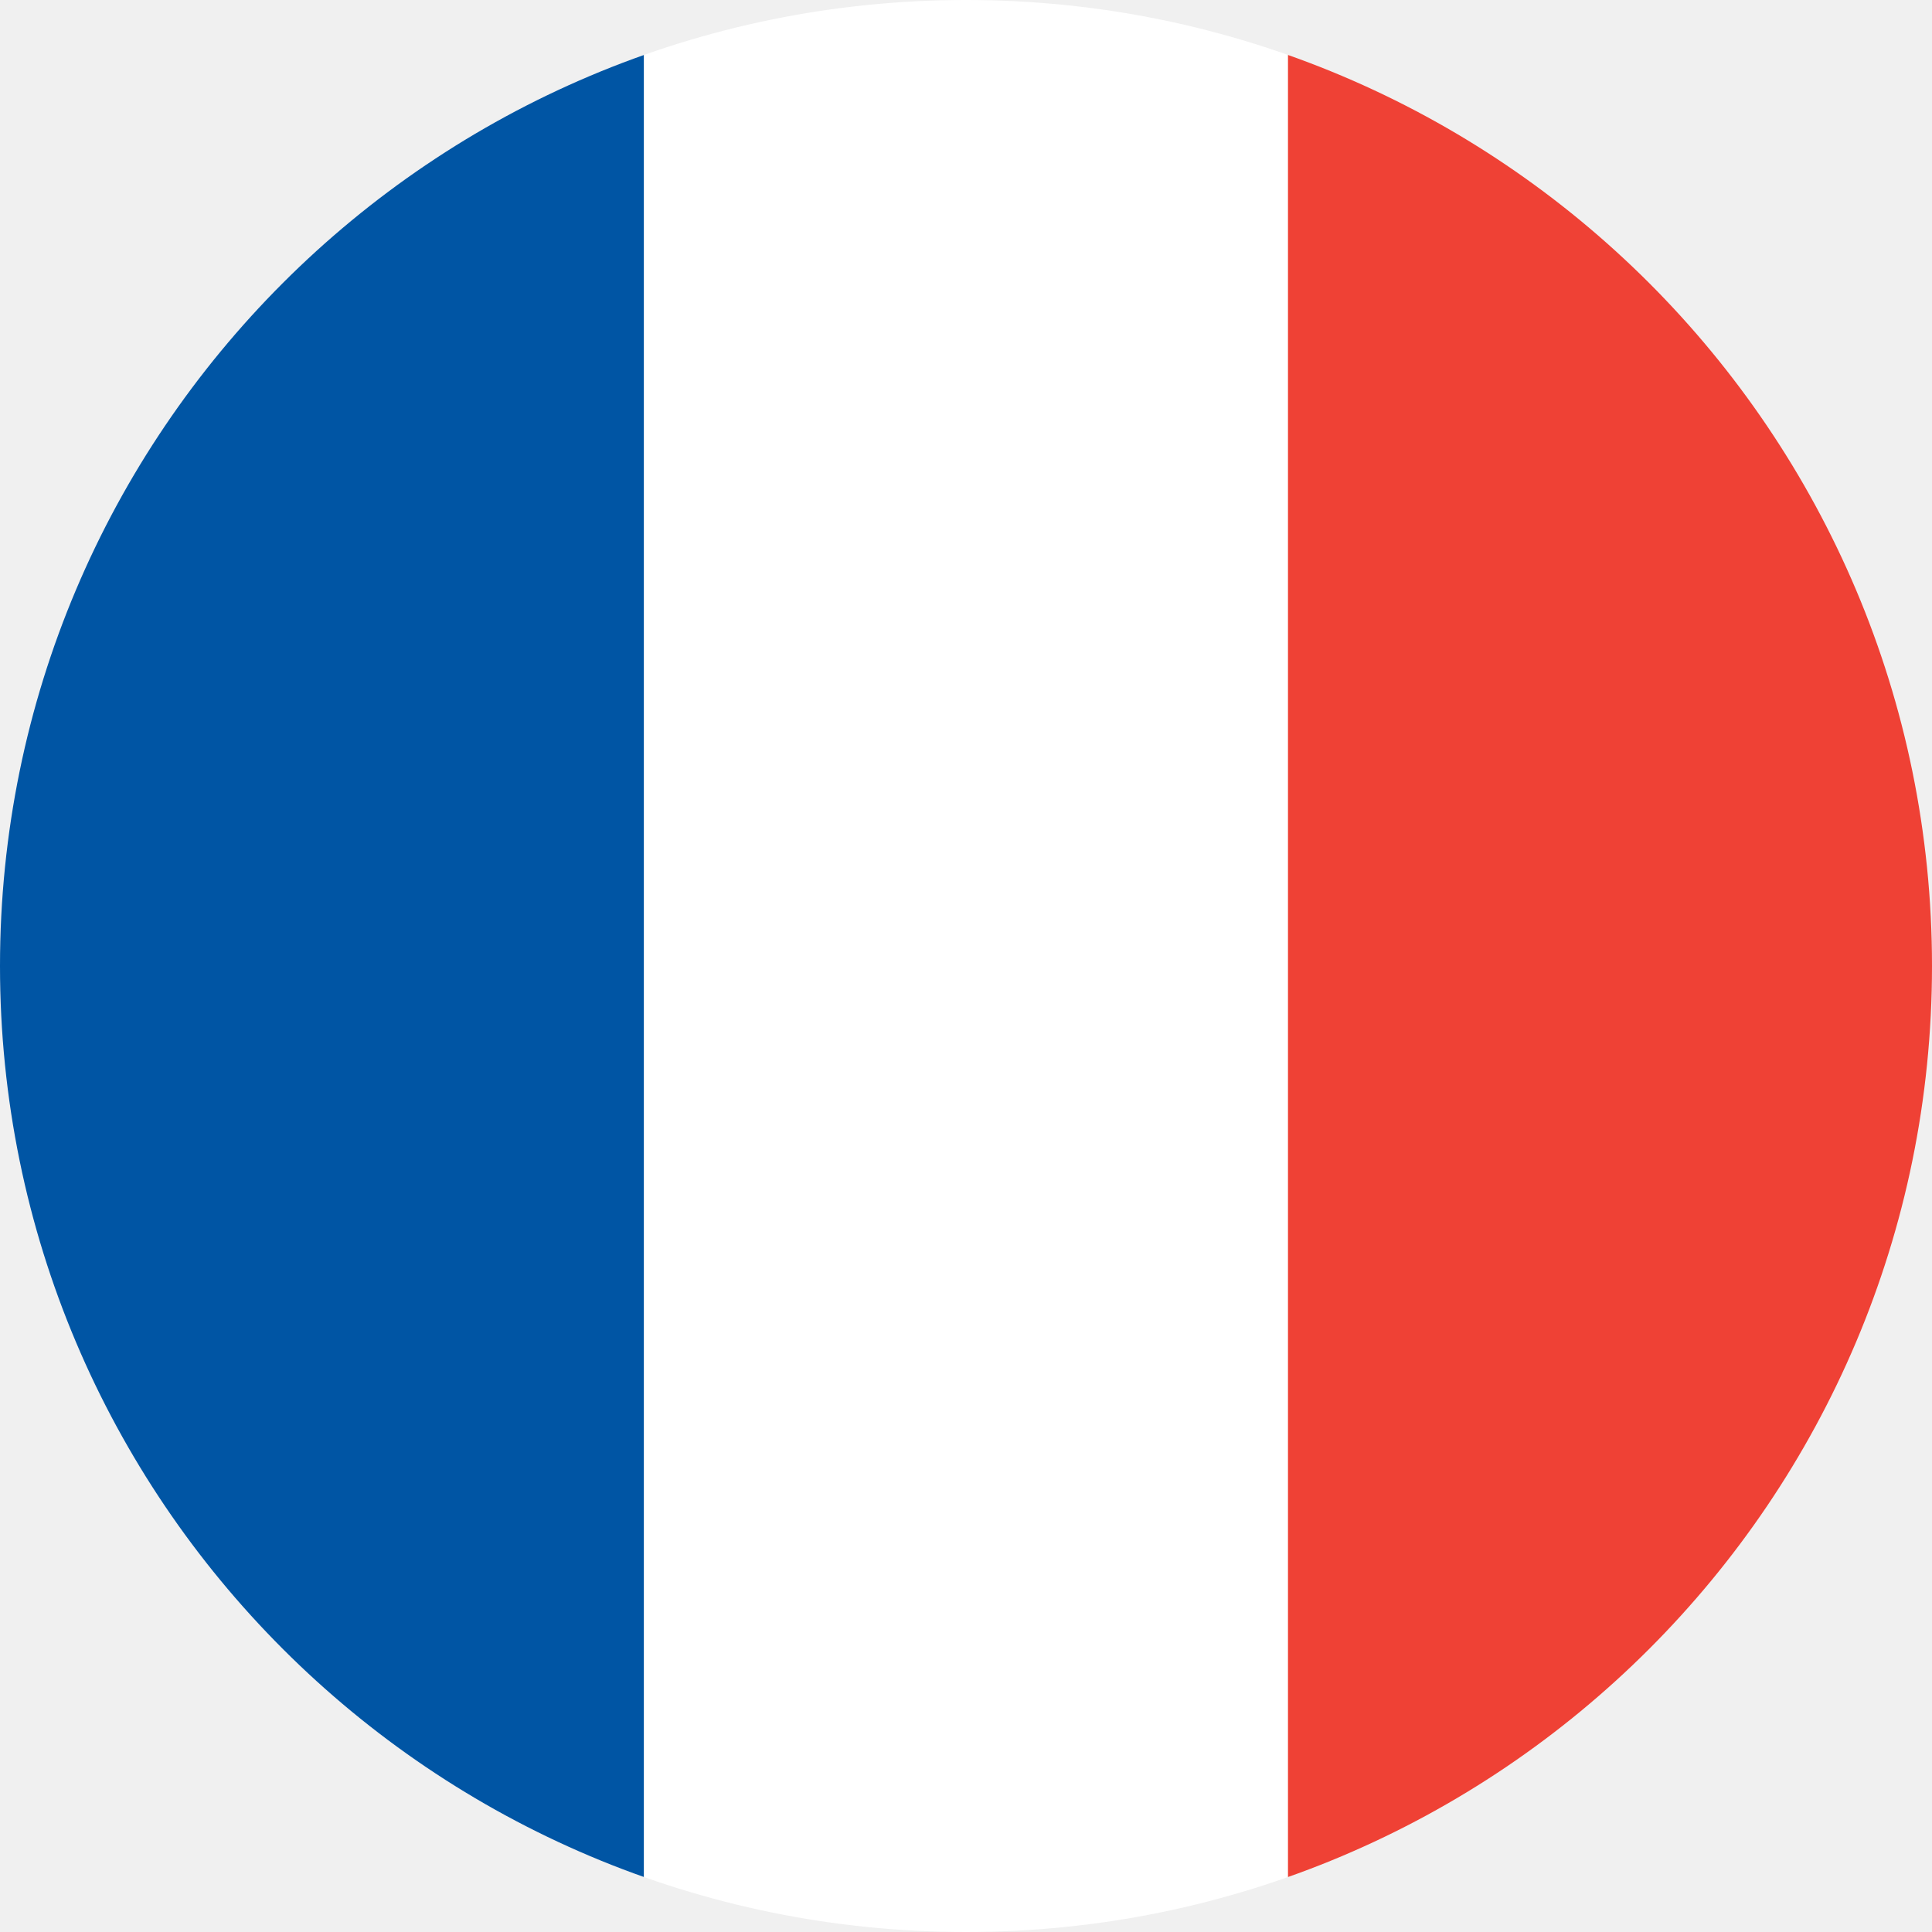
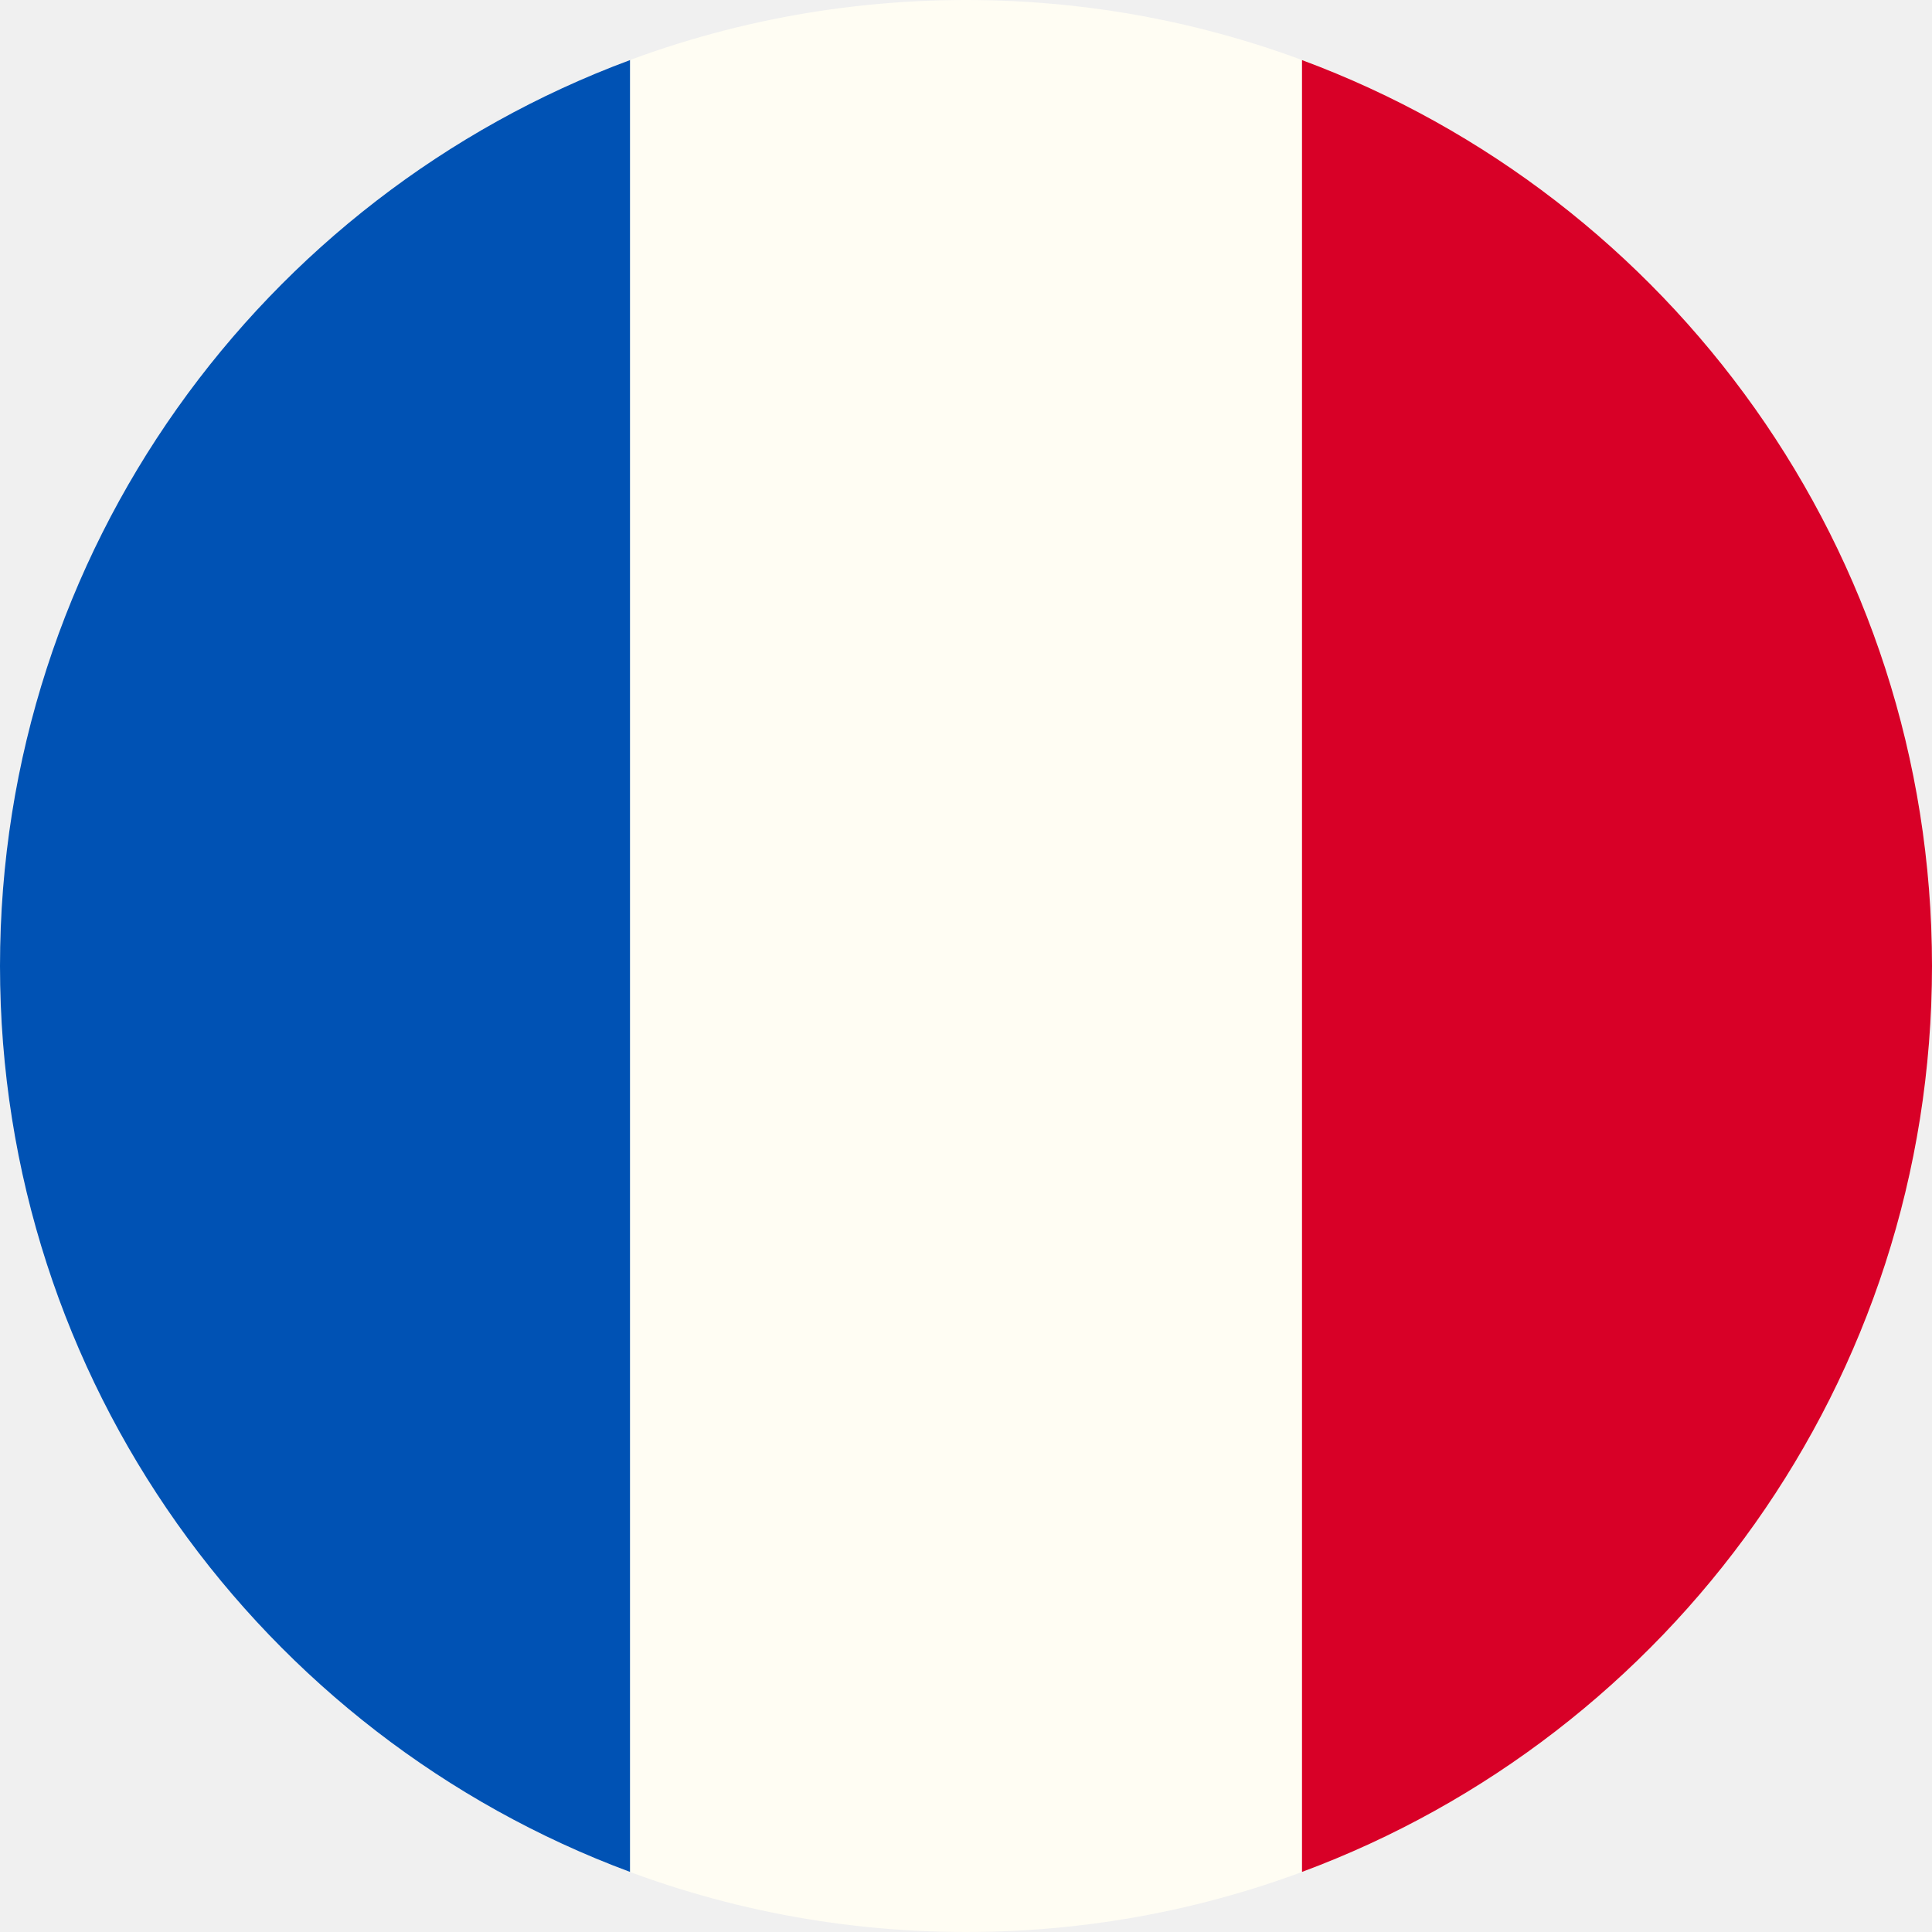
- <svg xmlns="http://www.w3.org/2000/svg" width="512" height="512" viewBox="0 0 512 512">
+ <svg xmlns="http://www.w3.org/2000/svg" width="512" height="512" viewBox="0 0 512 512" fill="none">
+   <g clip-path="url(#clip0_1193_102444)">
+     <path d="M256 512C397.385 512 512 397.385 512 256C512 114.615 397.385 0 256 0C114.615 0 0 114.615 0 256C0 397.385 114.615 512 256 512Z" fill="#FFFDF3" />
+     <path d="M512 256C512 145.929 442.528 52.094 345.043 15.923V496.078C442.528 459.906 512 366.071 512 256V256Z" fill="#D80027" />
+     <path d="M0 256C0 366.071 69.473 459.906 166.957 496.077V15.923C69.473 52.094 0 145.929 0 256Z" fill="#0052B4" />
+   </g>
  <defs>
-     <clipPath id="c">
-       <circle cx="256" cy="256" r="256" />
+     <clipPath id="clip0_1193_102444">
+       <rect width="512" height="512" fill="white" />
    </clipPath>
  </defs>
-   <g clip-path="url(#c)">
-     <rect width="170.667" height="512" fill="#0055A4" />
-     <rect x="170.667" width="170.666" height="512" fill="#FFFFFF" />
-     <rect x="341.333" width="170.667" height="512" fill="#EF4135" />
-   </g>
</svg>
